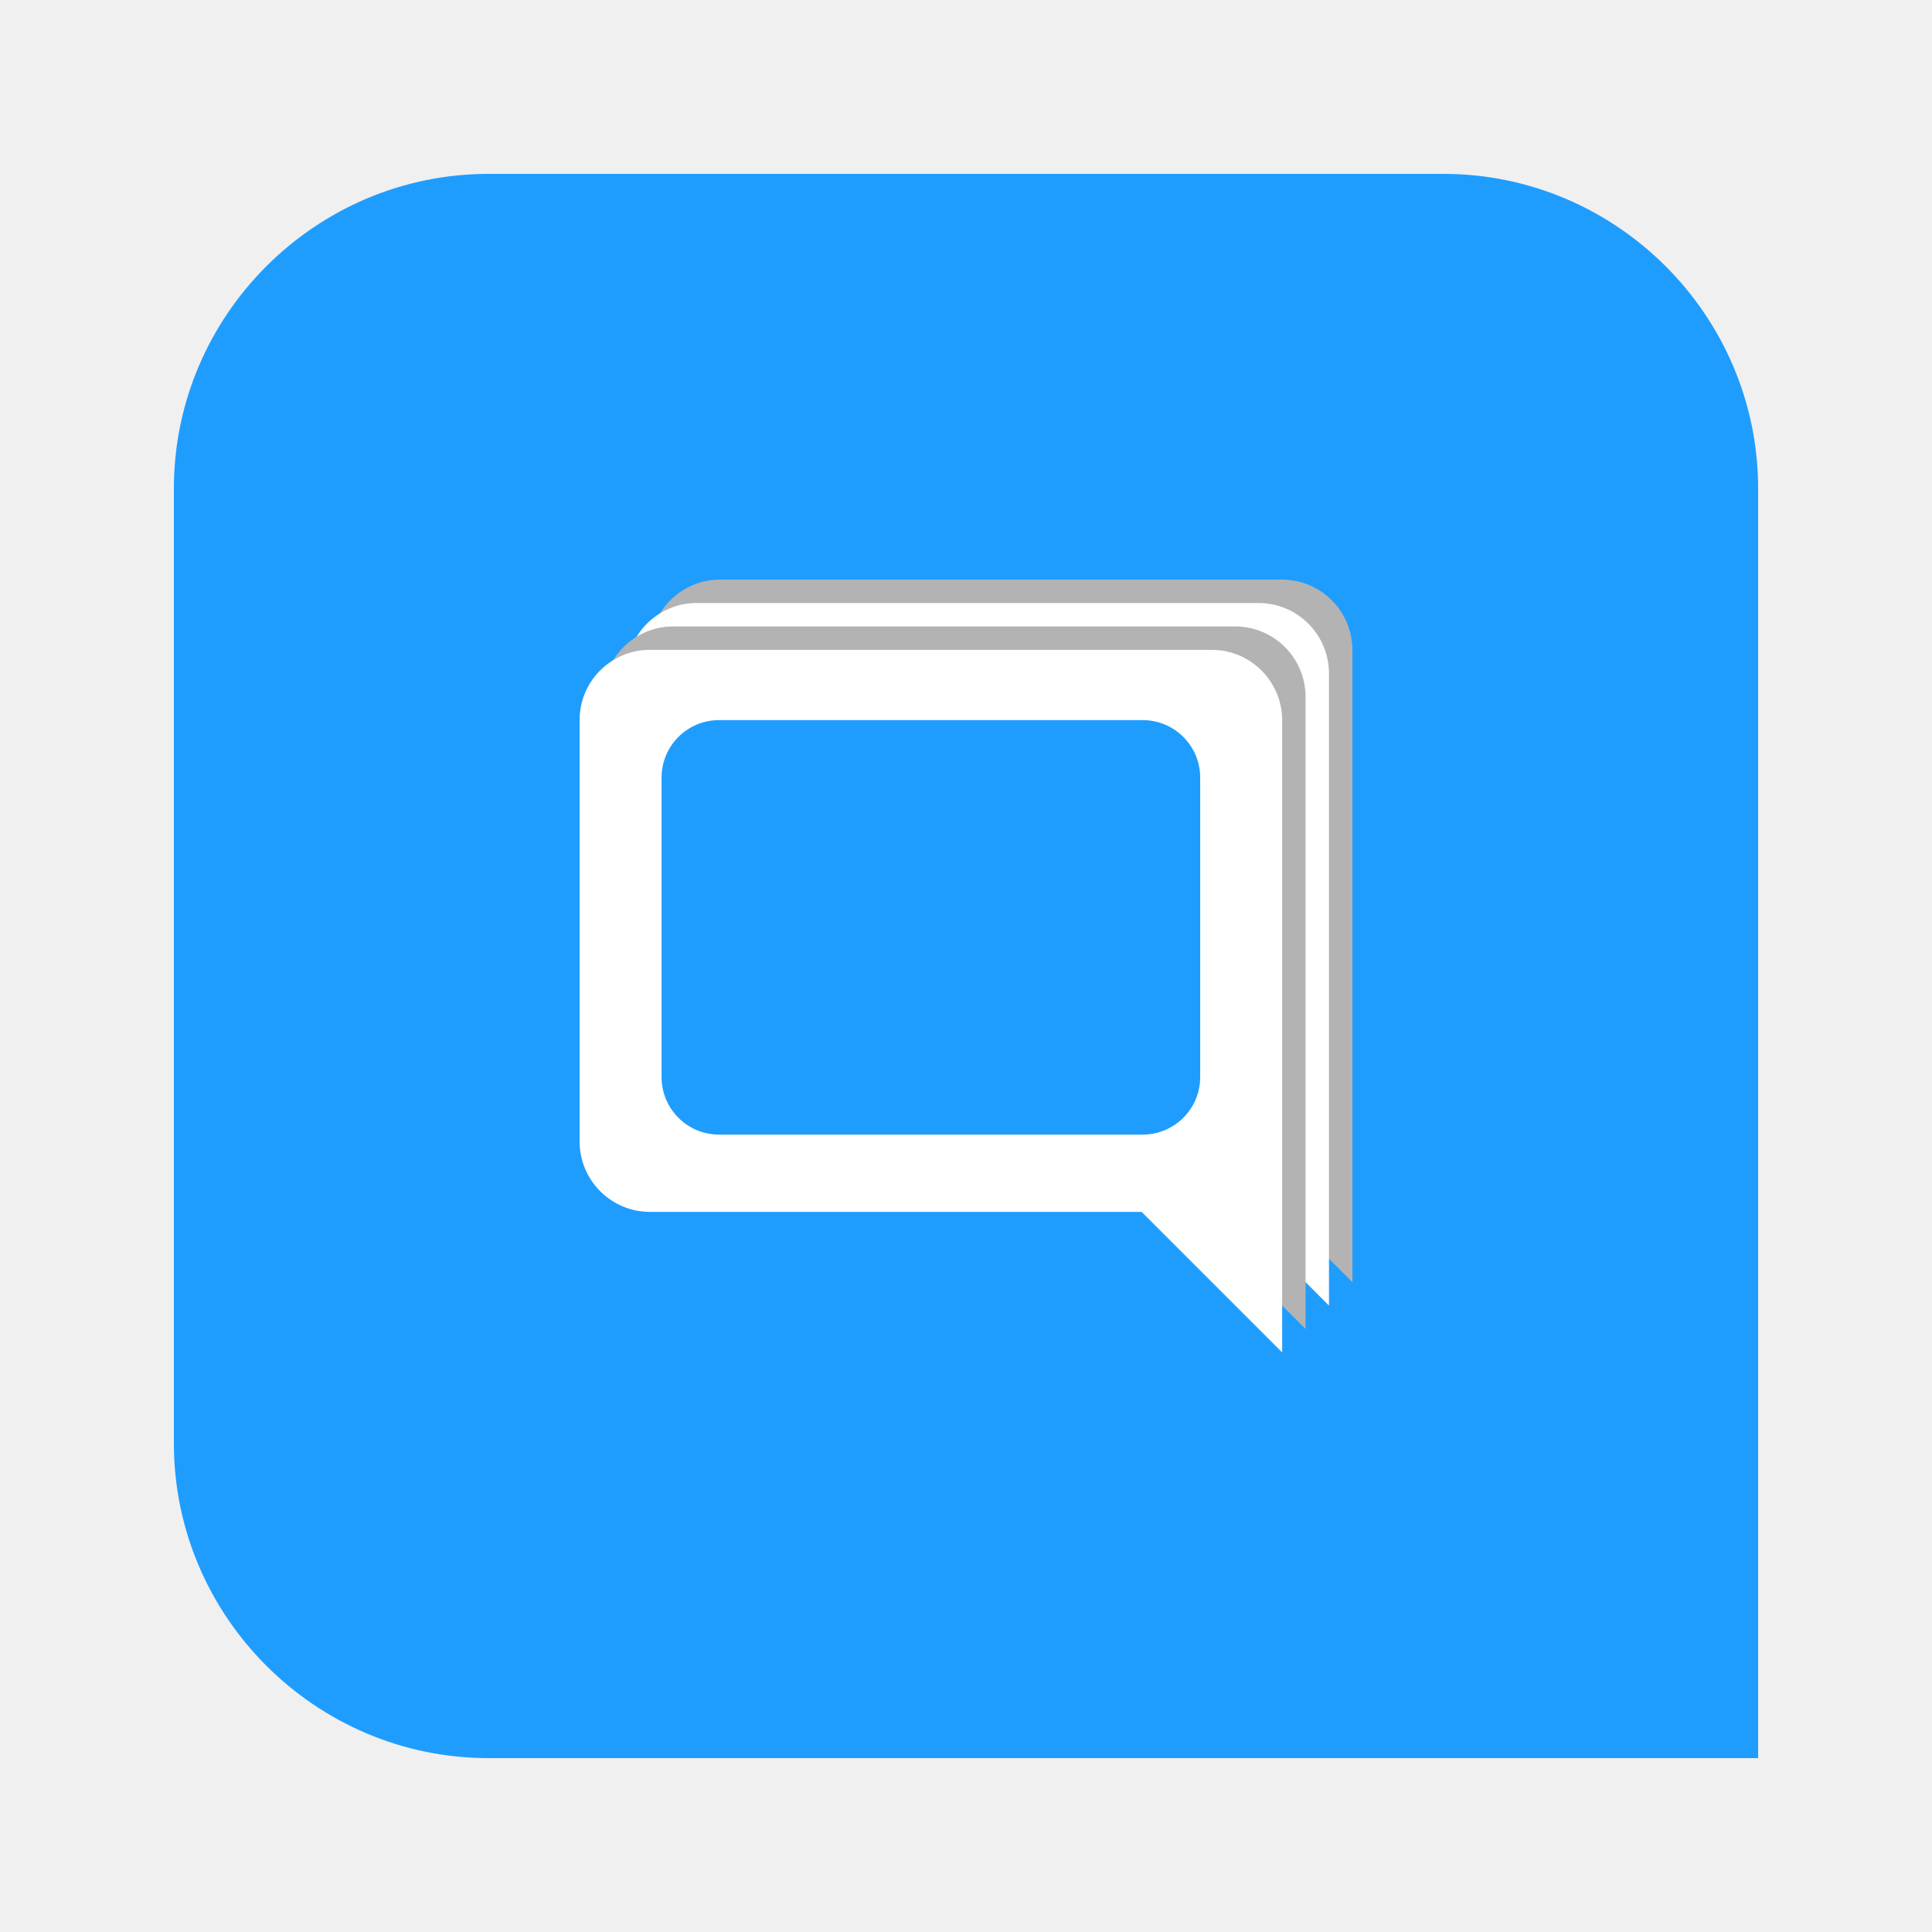
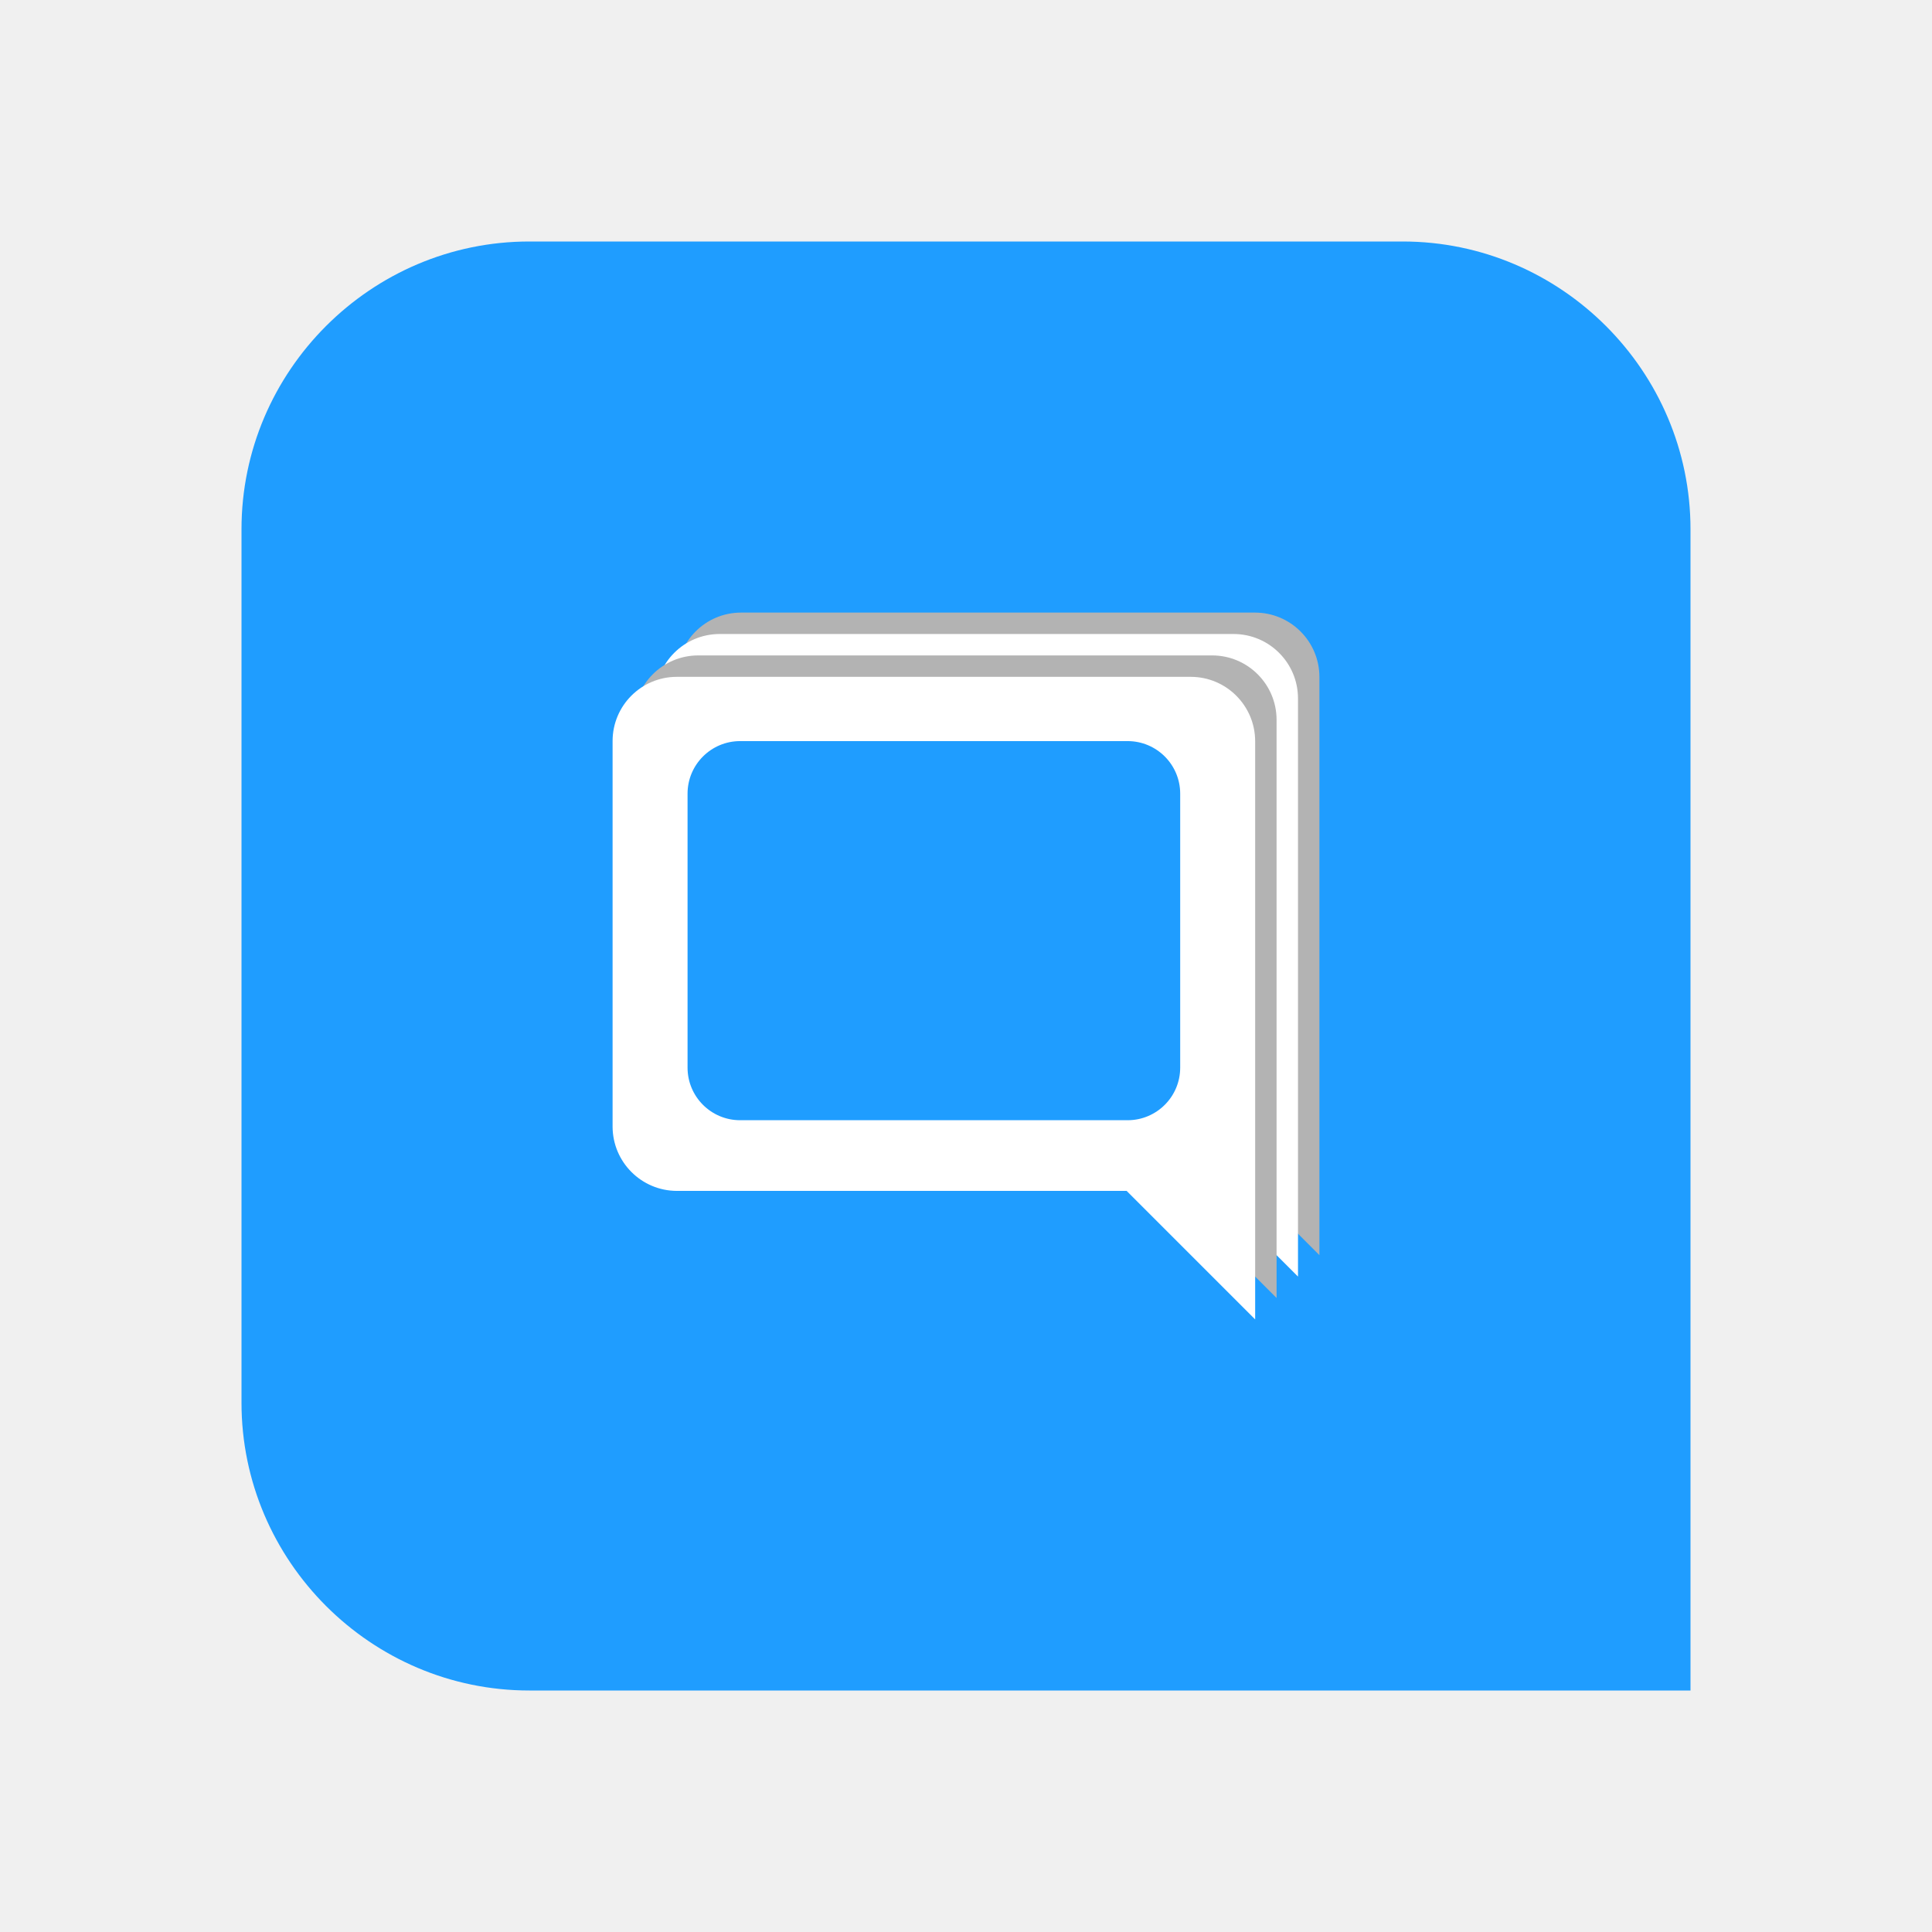
<svg xmlns="http://www.w3.org/2000/svg" id="图层_1" data-name="图层 1" viewBox="0 0 1000 1000">
-   <path d="M747.149,90H252.851C163.283,90,90,163.283,90,252.851V747.149C90,836.717,163.283,910,252.851,910H910V252.851C910,163.283,836.717,90,747.149,90Z" style="fill:#1f9dff" />
-   <path d="M372.727,300H663.636A36.47,36.47,0,0,1,700,336.364V663.636l-72.727-72.727H372.727a36.471,36.471,0,0,1-36.364-36.364V336.364A36.354,36.354,0,0,1,372.727,300Z" style="fill:#b3b3b3" />
-   <path d="M360.606,312.121H651.515a36.47,36.47,0,0,1,36.364,36.364V675.758L615.152,603.03H360.606a36.471,36.471,0,0,1-36.364-36.364V348.485A36.354,36.354,0,0,1,360.606,312.121Z" style="fill:#fff" />
-   <path d="M348.485,324.242h290.909a36.471,36.471,0,0,1,36.364,36.364V687.879L603.03,615.152H348.485a36.471,36.471,0,0,1-36.364-36.364V360.606A36.354,36.354,0,0,1,348.485,324.242Z" style="fill:#b3b3b3" />
-   <path d="M336.364,336.364h290.909a36.471,36.471,0,0,1,36.364,36.364V700l-72.727-72.727H336.364A36.471,36.471,0,0,1,300,590.909V372.727A36.354,36.354,0,0,1,336.364,336.364Z" style="fill:#fff" />
-   <rect x="342.424" y="372.727" width="278.788" height="214.546" rx="29.755" transform="translate(963.6364 960) rotate(180)" style="fill:#1f9dff" />
+   <path d="M726.051,125H273.949C192.027,125,125,192.027,125,273.949V726.051C125,807.973,192.027,875,273.949,875H875V273.949C875,192.027,807.973,125,726.051,125Z" style="fill:#1f9dff" />
+   <path d="M383.592,317.073H649.668a33.357,33.357,0,0,1,33.259,33.259v299.335L616.408,583.149H383.592a33.357,33.357,0,0,1-33.26-33.259V350.332a33.25,33.25,0,0,1,33.241-33.259Z" style="fill:#b3b3b3" />
+   <path d="M372.506,328.16H638.581A33.357,33.357,0,0,1,671.84,361.419V660.754l-66.519-66.519H372.506a33.357,33.357,0,0,1-33.26-33.259V361.419A33.25,33.25,0,0,1,372.487,328.16Z" style="fill:#fff" />
+   <path d="M361.419,339.246H627.494a33.357,33.357,0,0,1,33.26,33.26V671.84l-66.519-66.519H361.419A33.357,33.357,0,0,1,328.16,572.062V372.506a33.25,33.25,0,0,1,33.241-33.26Z" style="fill:#b3b3b3" />
+   <path d="M350.333,350.332H616.408a33.358,33.358,0,0,1,33.26,33.26V682.927L583.149,616.408H350.333a33.357,33.357,0,0,1-33.26-33.259V383.592a33.25,33.25,0,0,1,33.241-33.26Z" style="fill:#fff" />
+   <rect x="355.876" y="383.592" width="254.989" height="196.231" rx="27.215" style="fill:#1f9dff" />
  <rect width="1000" height="1000" style="fill:none" />
</svg>
